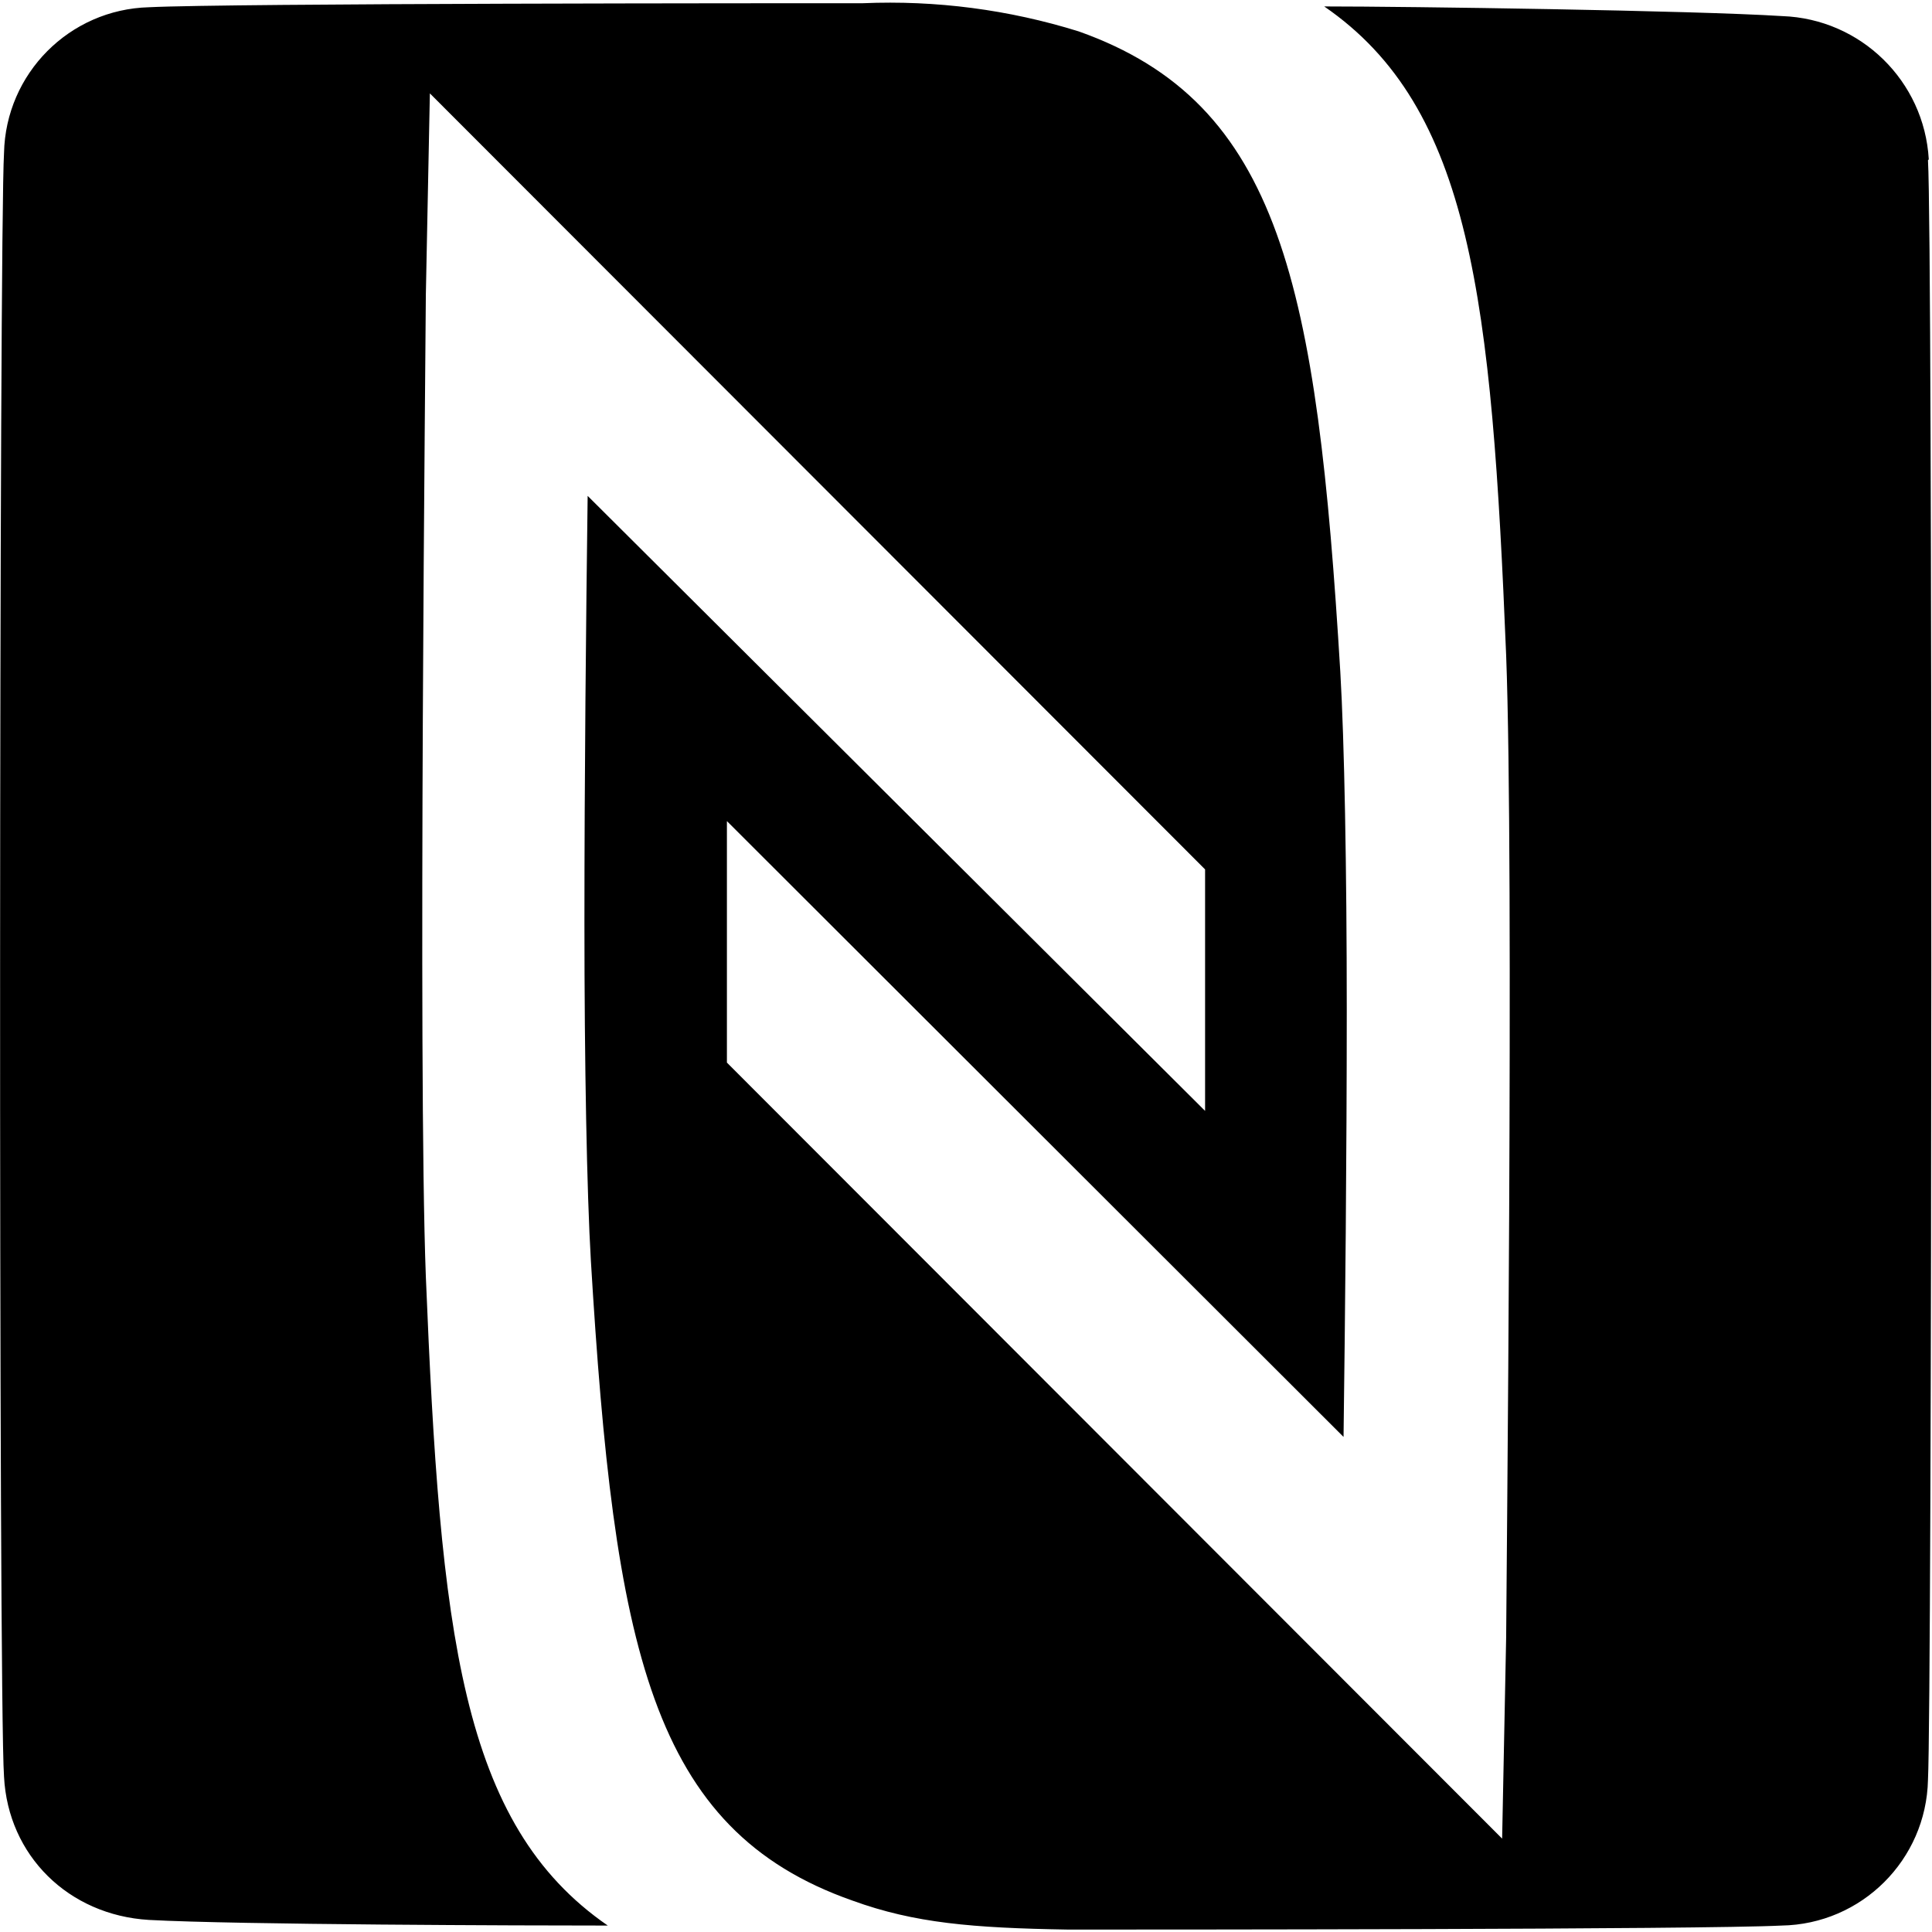
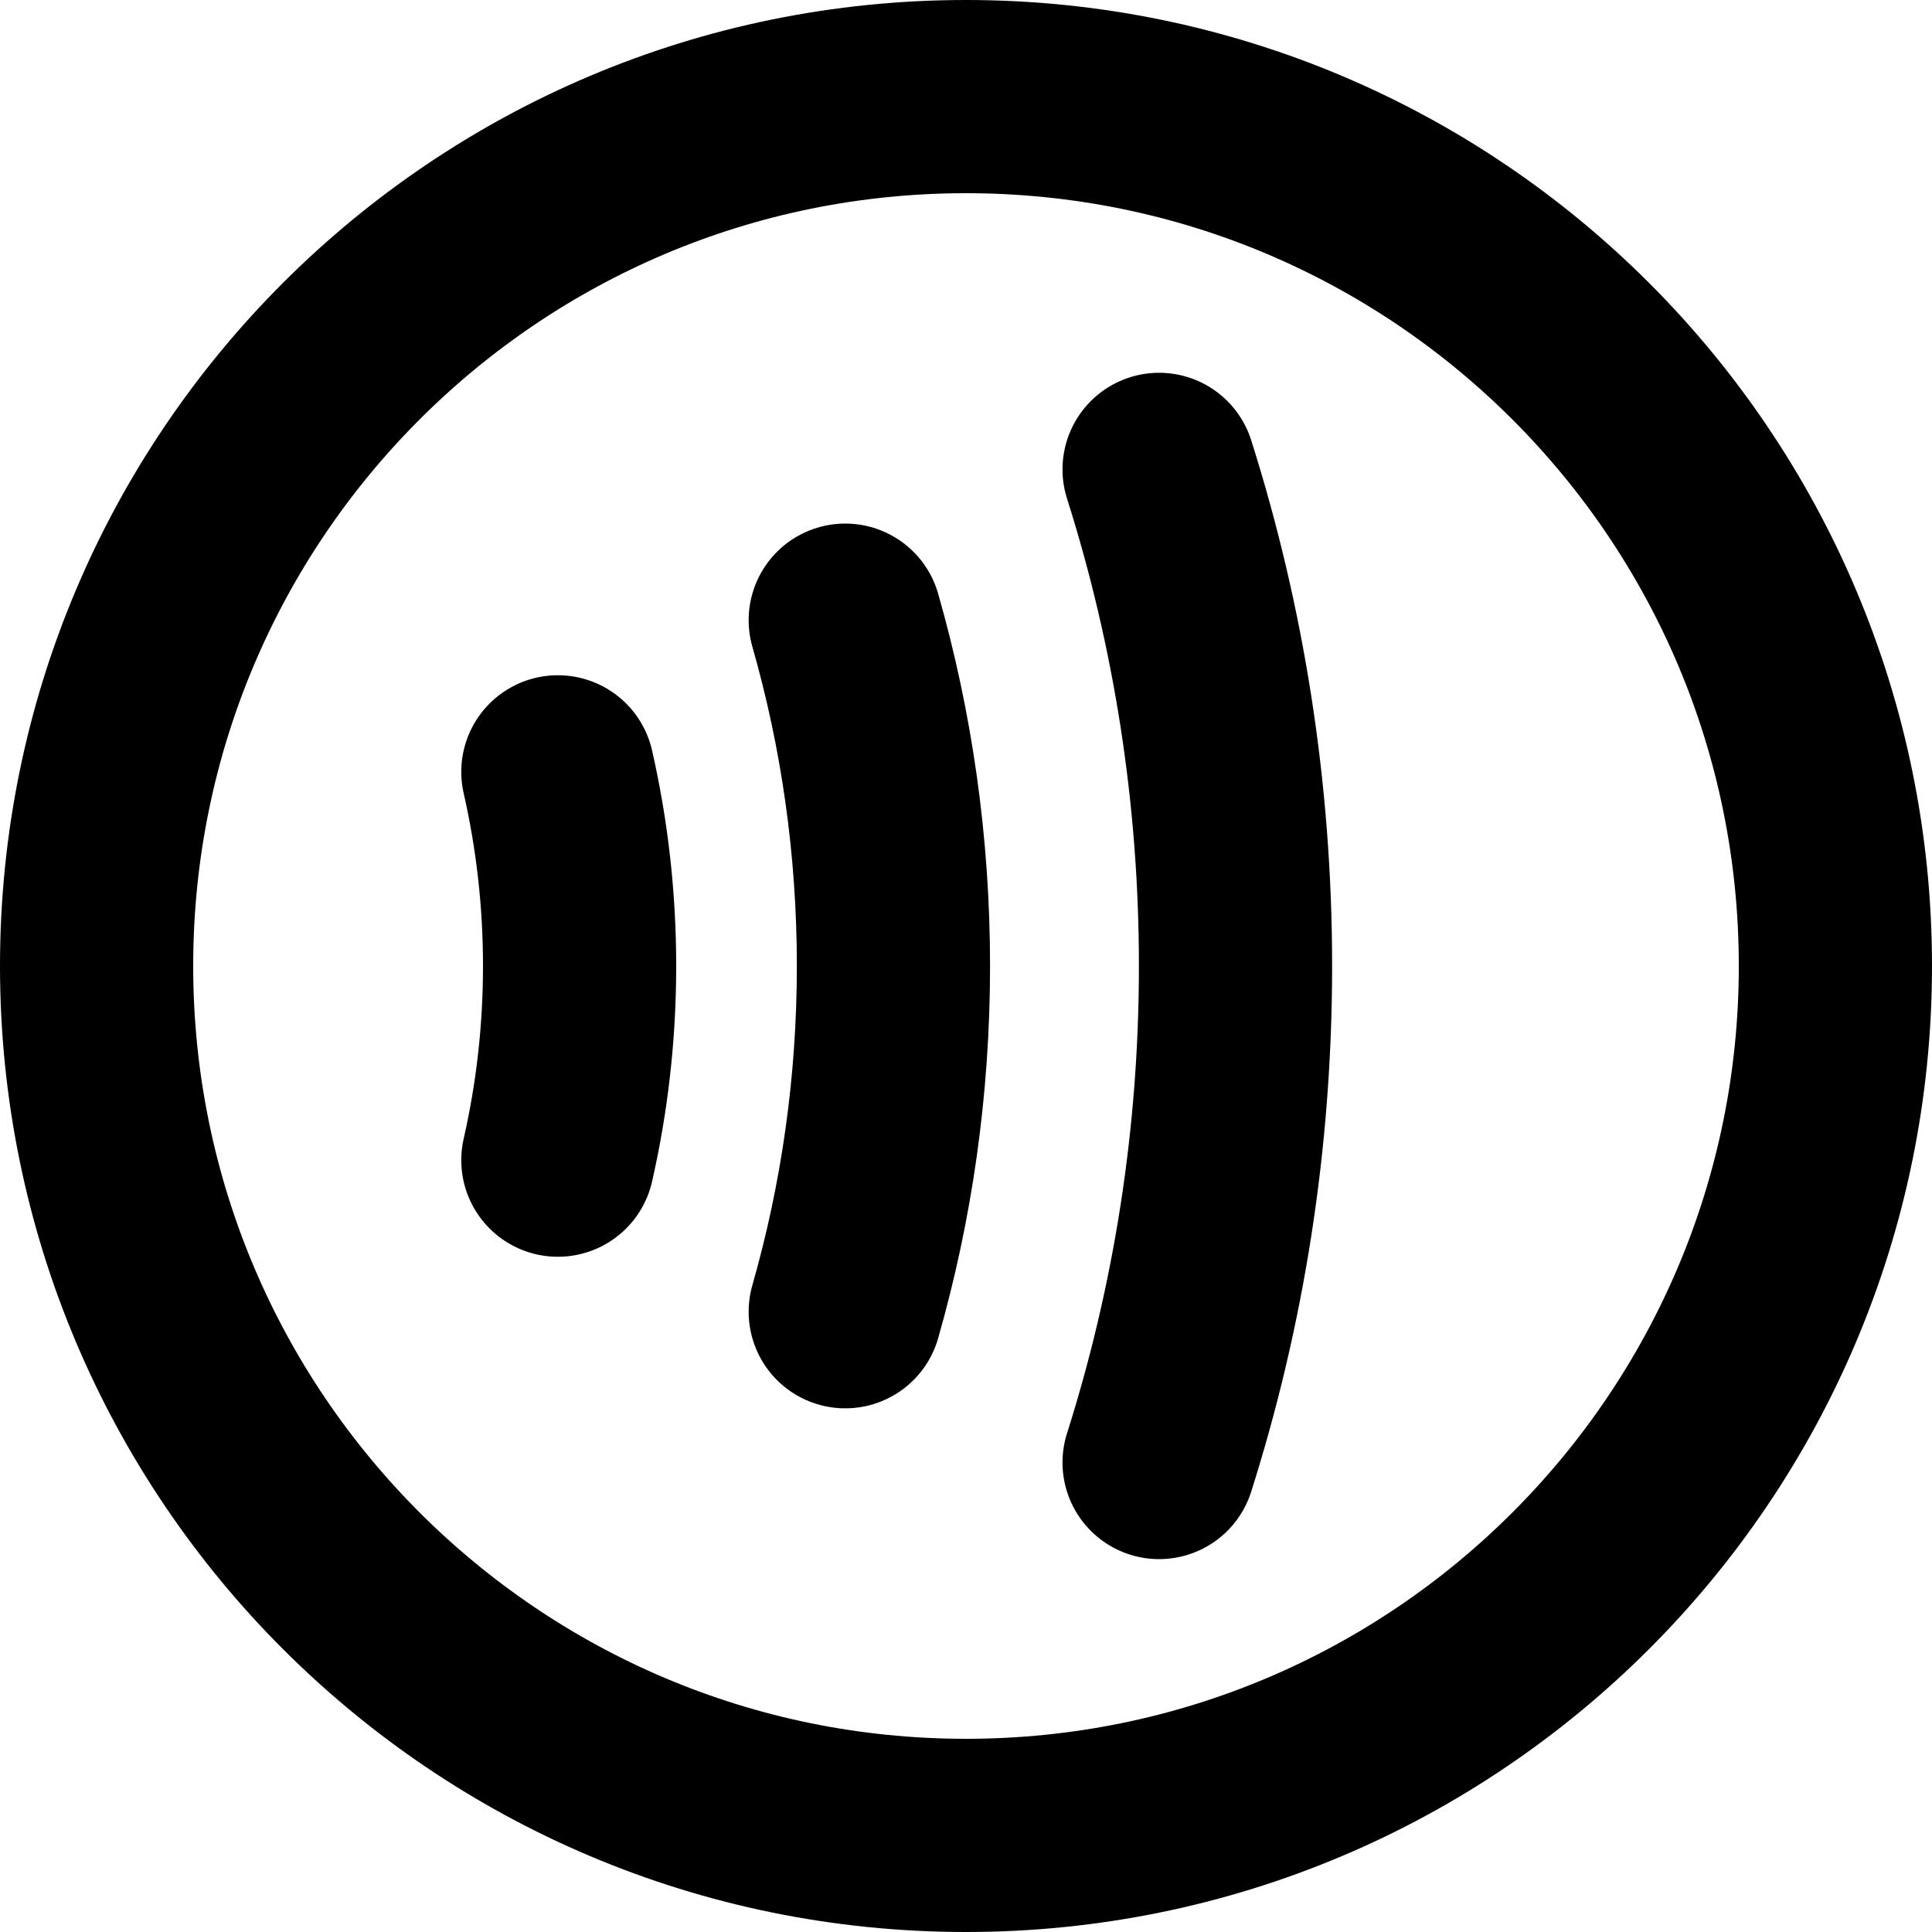
- <svg xmlns="http://www.w3.org/2000/svg" fill="#000" width="800px" height="800px" viewBox="0 0 24 24" role="img">
-   <path d="M23.96 1.98A1.89 1.89 0 0022.14.2c-1.1-.07-4.66-.12-5.69-.12 1.83 1.26 2.08 3.64 2.26 8.06.1 2.62 0 11.8 0 12.2l-.05 2.5-9.63-9.64v-3l7.66 7.65c.02-1.52.04-3.5.04-5.3 0-1.76-.03-3.35-.08-4.2-.29-4.81-.74-7.07-3.25-7.96a7.88 7.88 0 00-2.68-.35c-1 0-7.87 0-8.87.05A1.85 1.85 0 00.05 1.9c-.06.98-.07 19.17 0 20.17.05.98.8 1.72 1.8 1.78 1.1.06 4.67.07 5.7.07-1.83-1.26-2.08-3.64-2.26-8.06-.1-2.62 0-11.8 0-12.2l.05-2.5 9.63 9.64v3L7.3 6.16c-.02 1.52-.04 3.5-.04 5.3 0 1.76.03 3.35.08 4.2.29 4.81.74 7.07 3.25 7.95.77.28 1.49.34 2.68.36 1 0 7.87 0 8.86-.05a1.85 1.85 0 001.82-1.81c.05-.98.06-19.13 0-20.12Z" />
+ <svg xmlns="http://www.w3.org/2000/svg" width="800px" height="800px" viewBox="2 2 20 20" fill="none">
+   <path d="M7.775 9.99C7.922 10.636 8 11.309 8 12C8 12.691 7.922 13.364 7.775 14.01M10.75 8.42C11.075 9.557 11.249 10.758 11.249 12C11.249 13.241 11.075 14.442 10.75 15.579M13.999 6.859C14.513 8.481 14.79 10.208 14.79 12C14.79 13.792 14.513 15.519 13.999 17.14M21 12C21 16.97 16.971 21 12 21C7.029 21 3 16.97 3 12C3 7.029 7.029 3 12 3C16.971 3 21 7.029 21 12Z" stroke="#000" stroke-width="2" stroke-linecap="round" stroke-linejoin="round" />
</svg>
